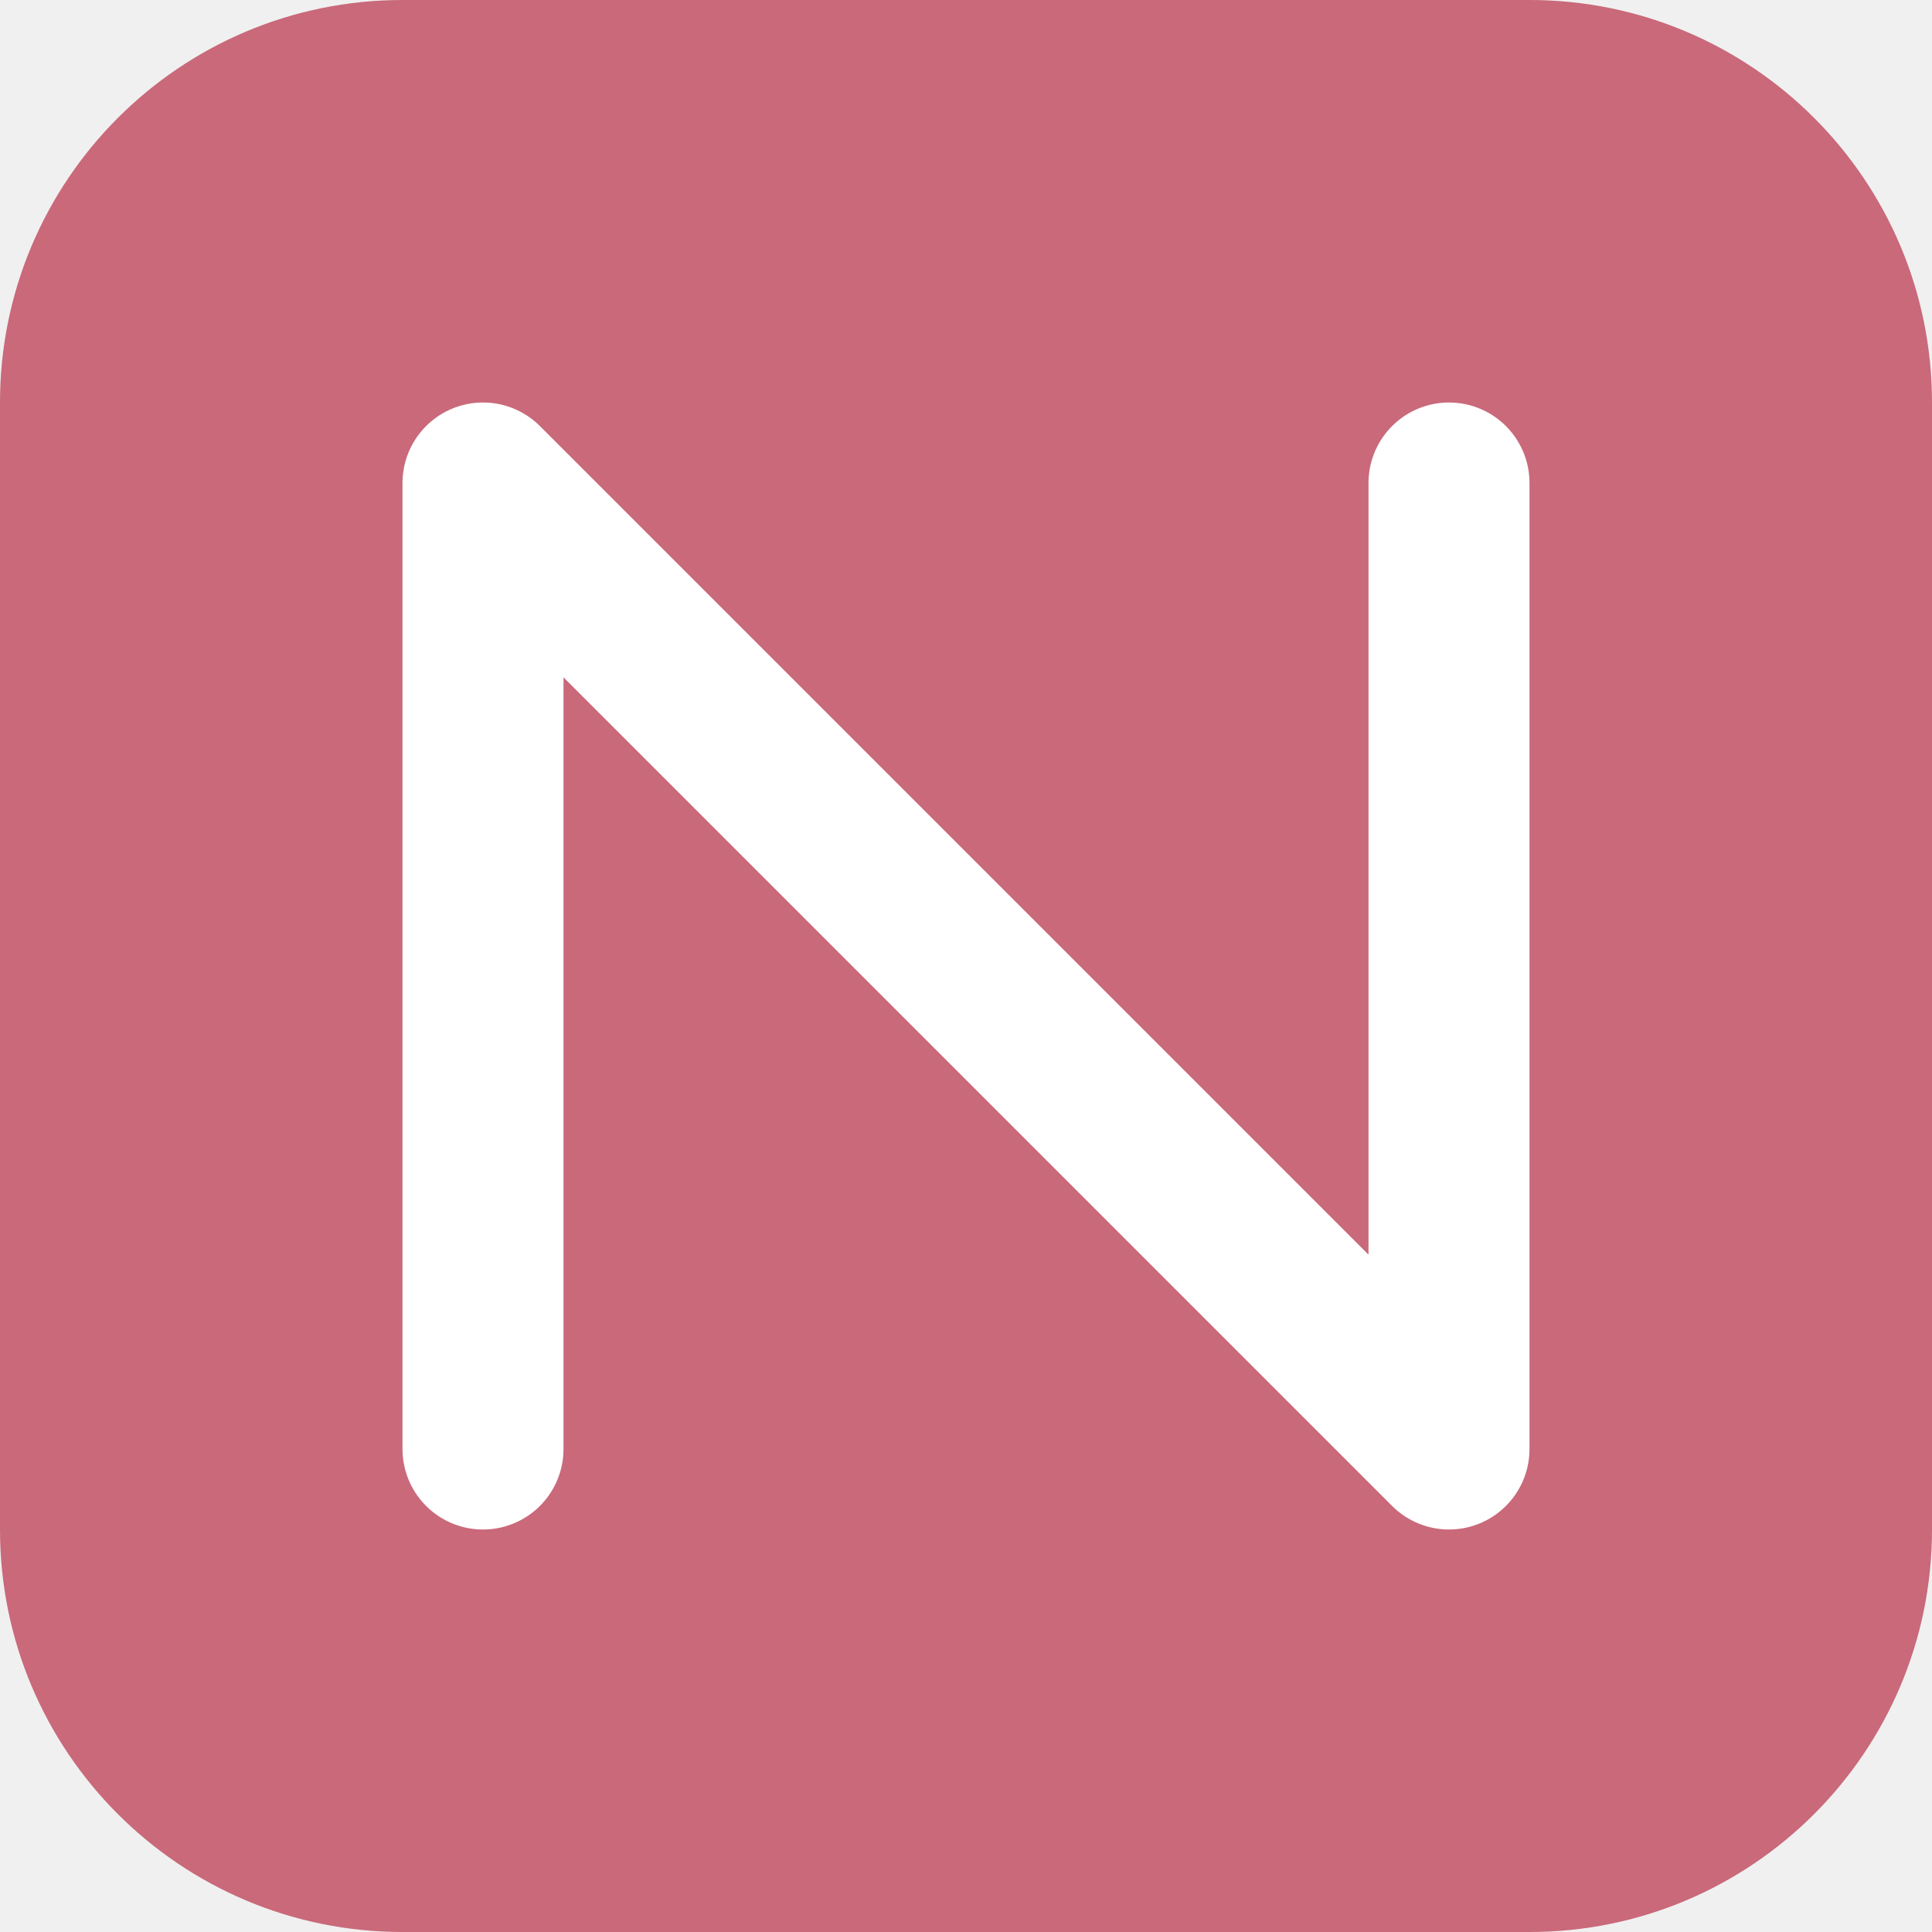
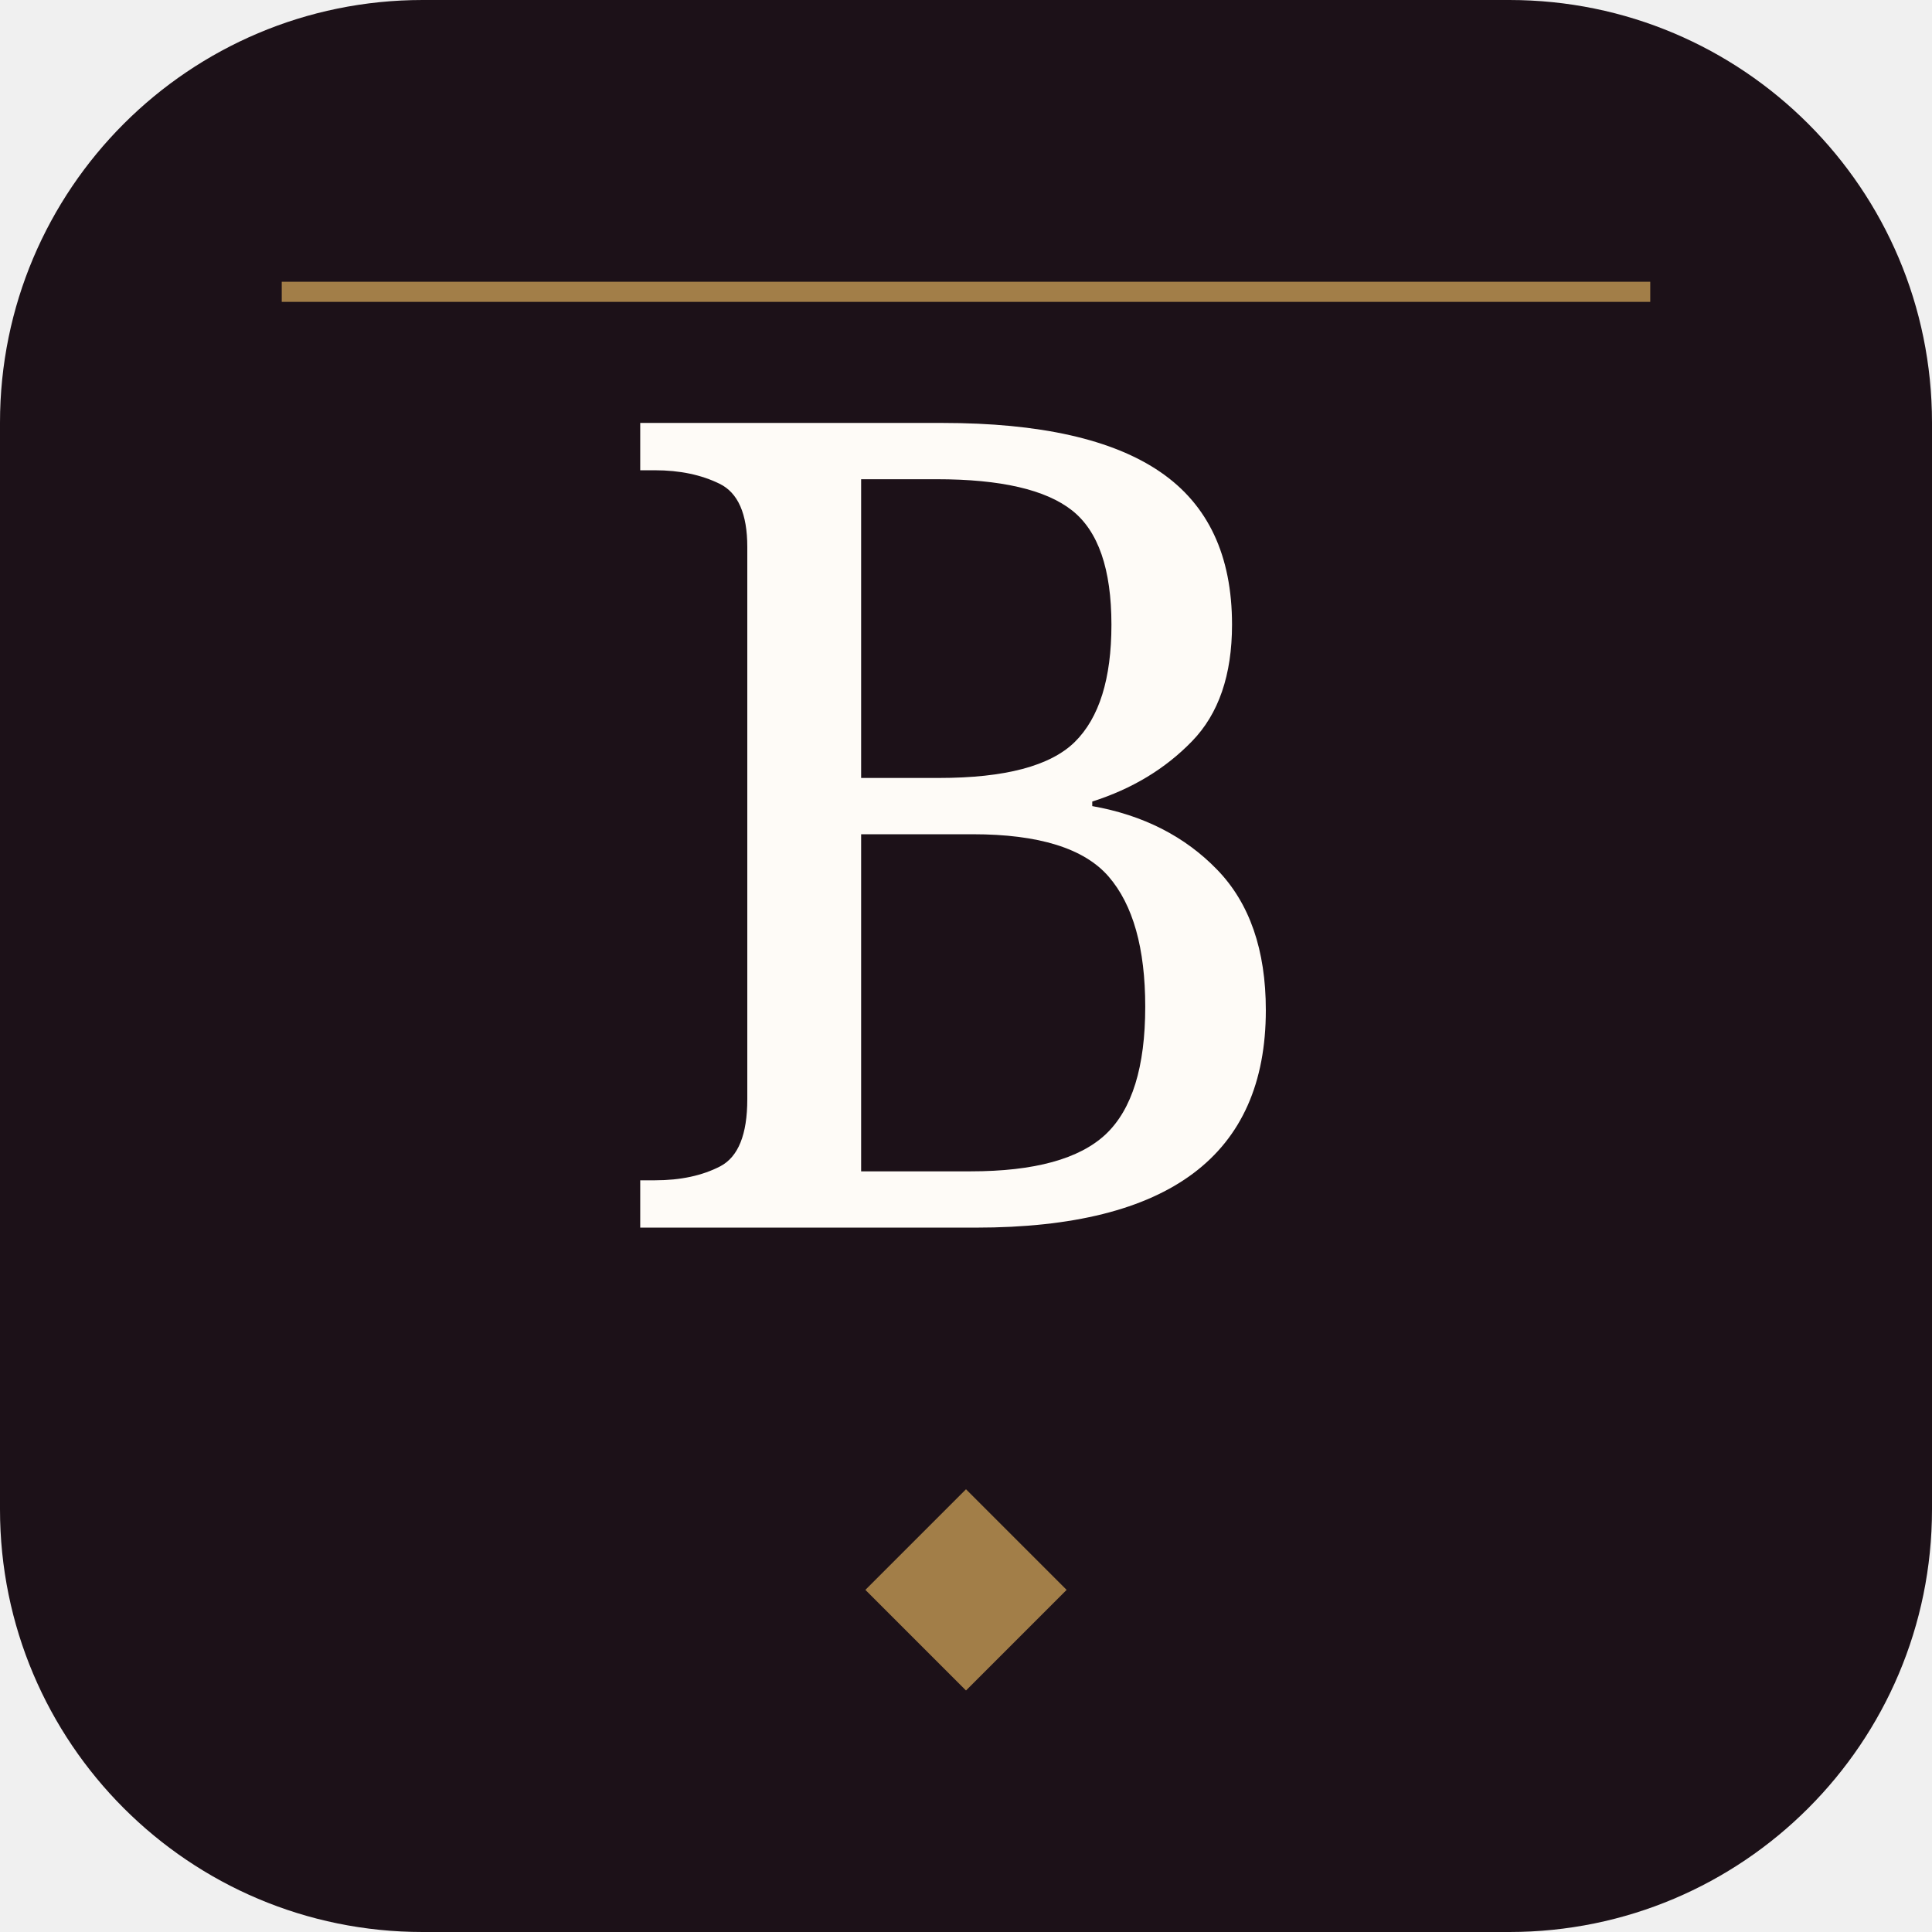
- <svg xmlns="http://www.w3.org/2000/svg" viewBox="0 0 192 192">
-   <rect width="192" height="192" rx="40" fill="#C9697A" />
-   <path d="M48 144V48l96 96V48" stroke="white" stroke-width="16" stroke-linecap="round" stroke-linejoin="round" fill="none" />
+ <svg xmlns="http://www.w3.org/2000/svg" viewBox="0 0 192 192" width="192" height="192">
+   <rect width="192" height="192" rx="42" ry="42" fill="#1C1118" />
+   <rect x="28" y="28" width="136" height="2" fill="#B08A4E" opacity="0.9" />
+   <text x="96" y="122" text-anchor="middle" font-family="Italiana, Didot, 'Bodoni 72', Georgia, serif" font-size="112" fill="#FEFBF7" letter-spacing="0.02em">B</text>
+   <path d="M96 148l10 10-10 10-10-10 10-10z" fill="#B08A4E" opacity="0.9" />
</svg>
